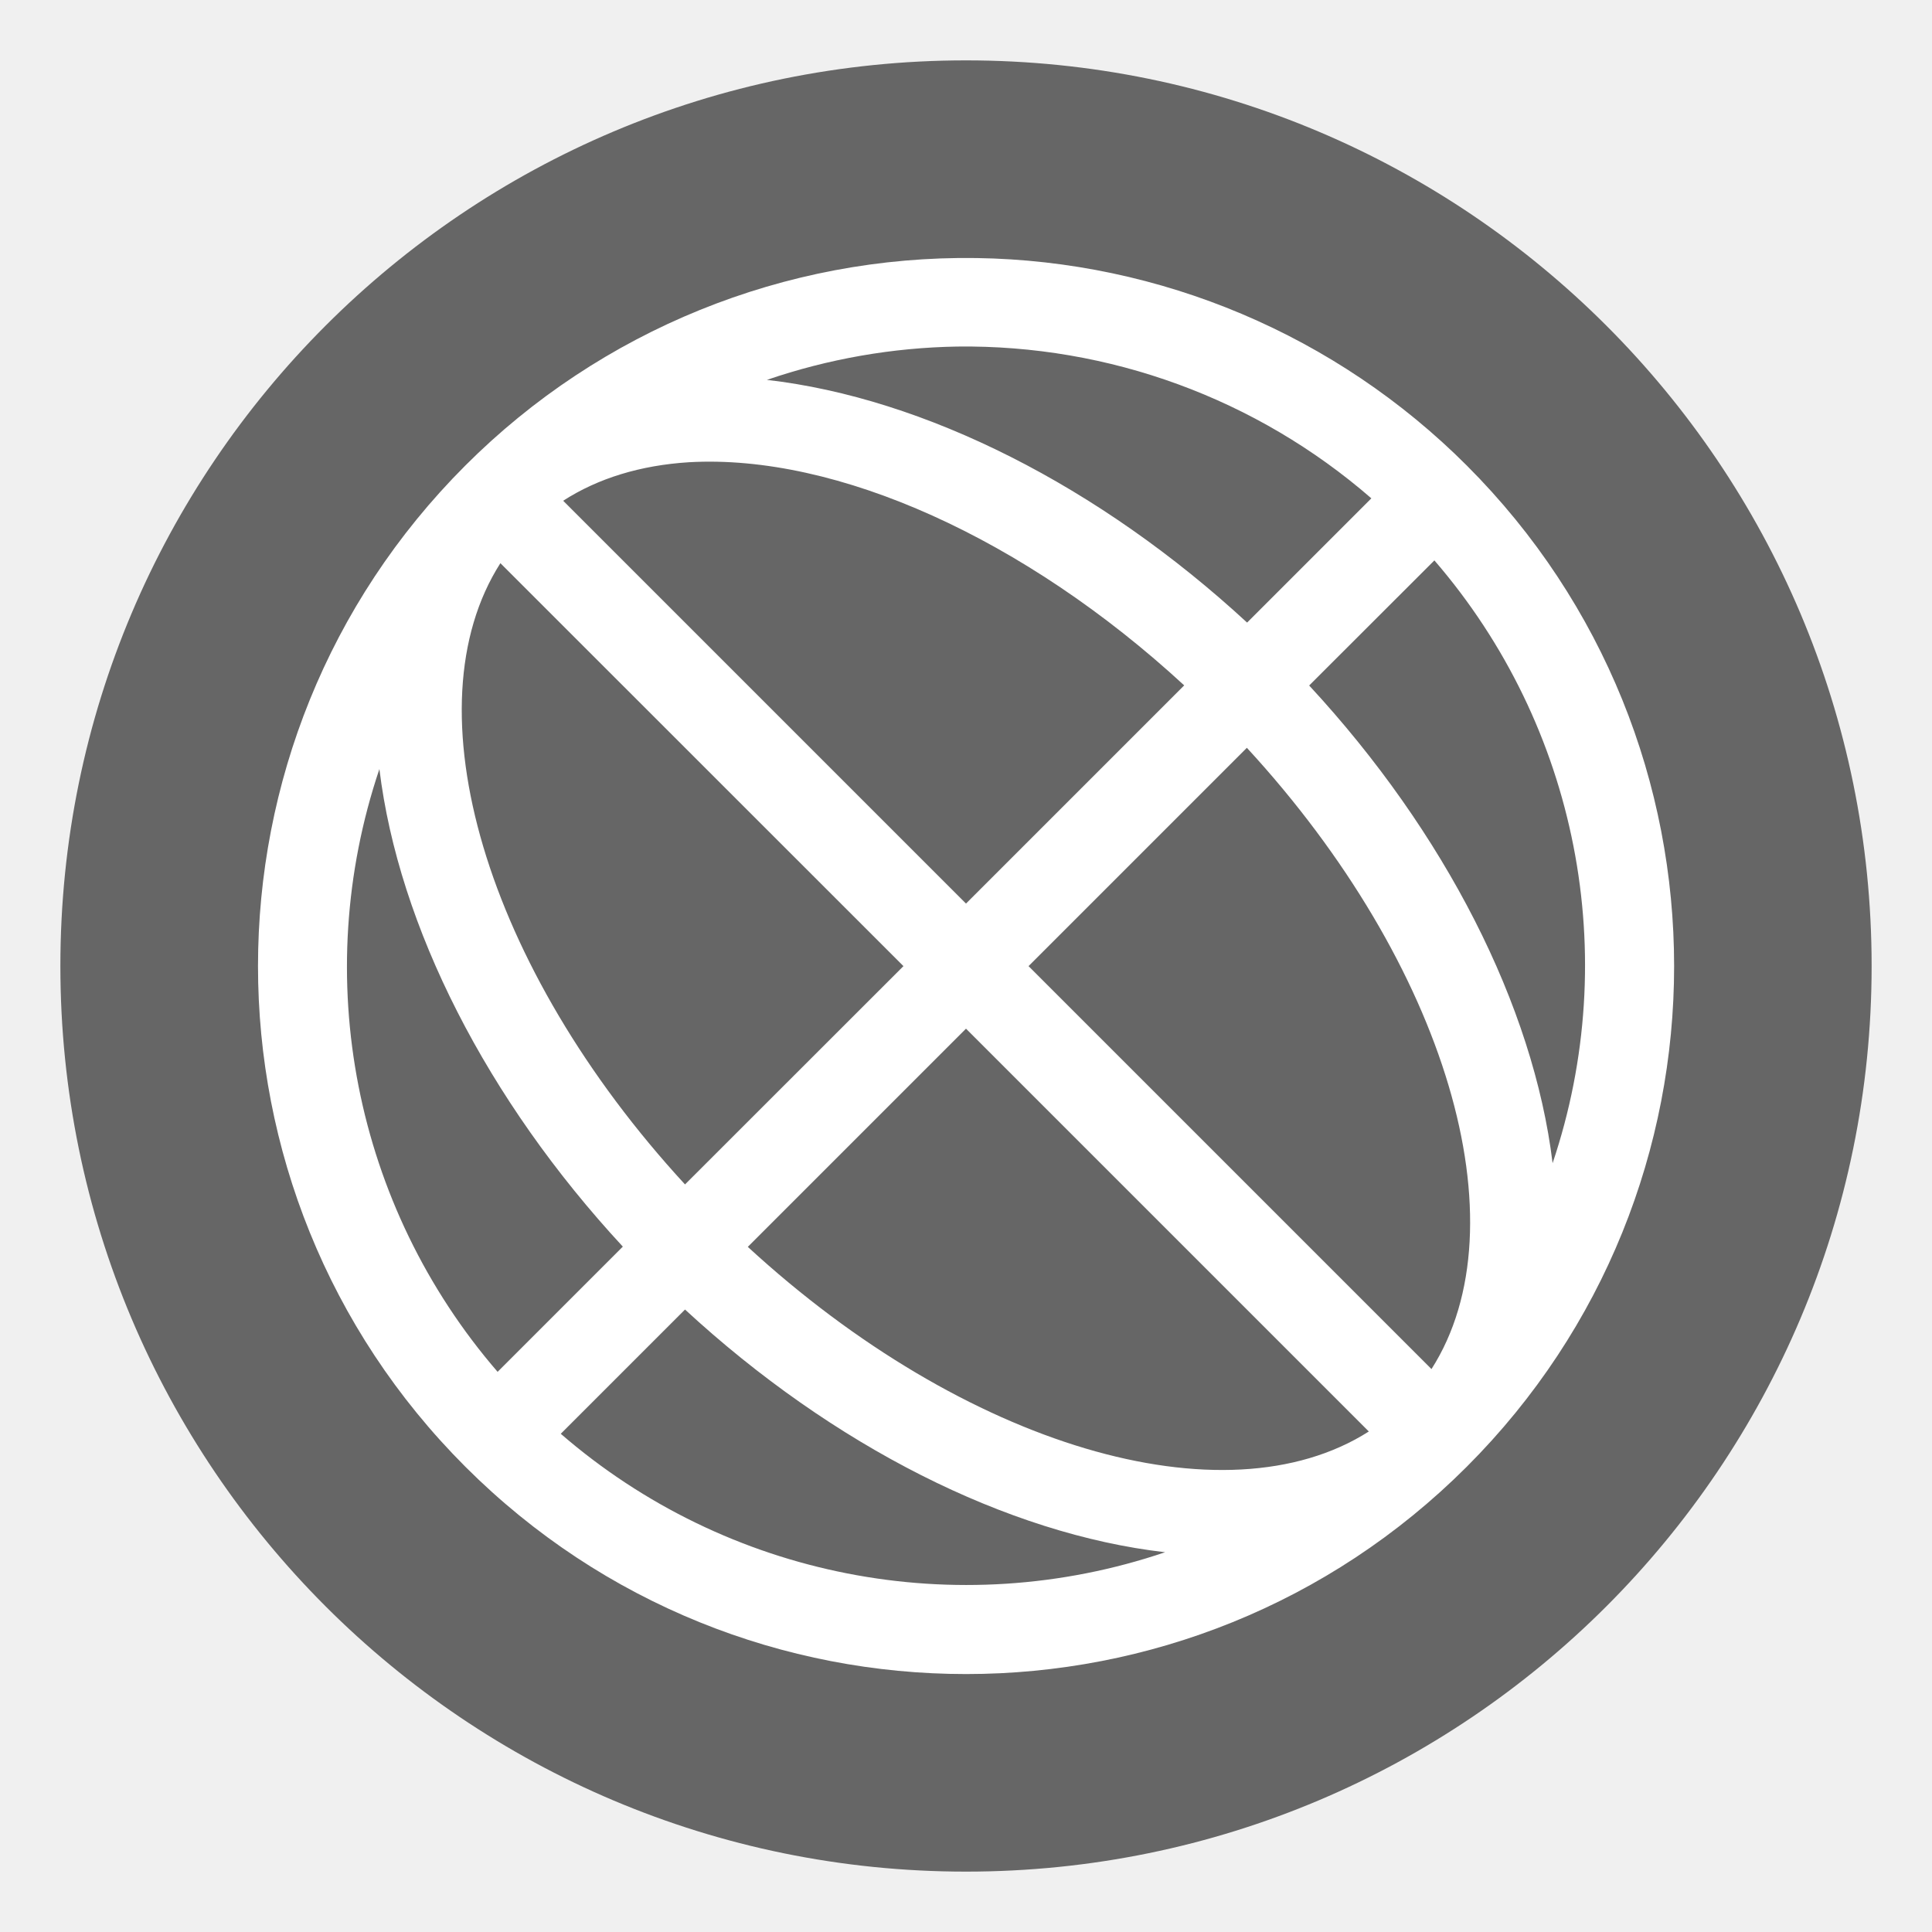
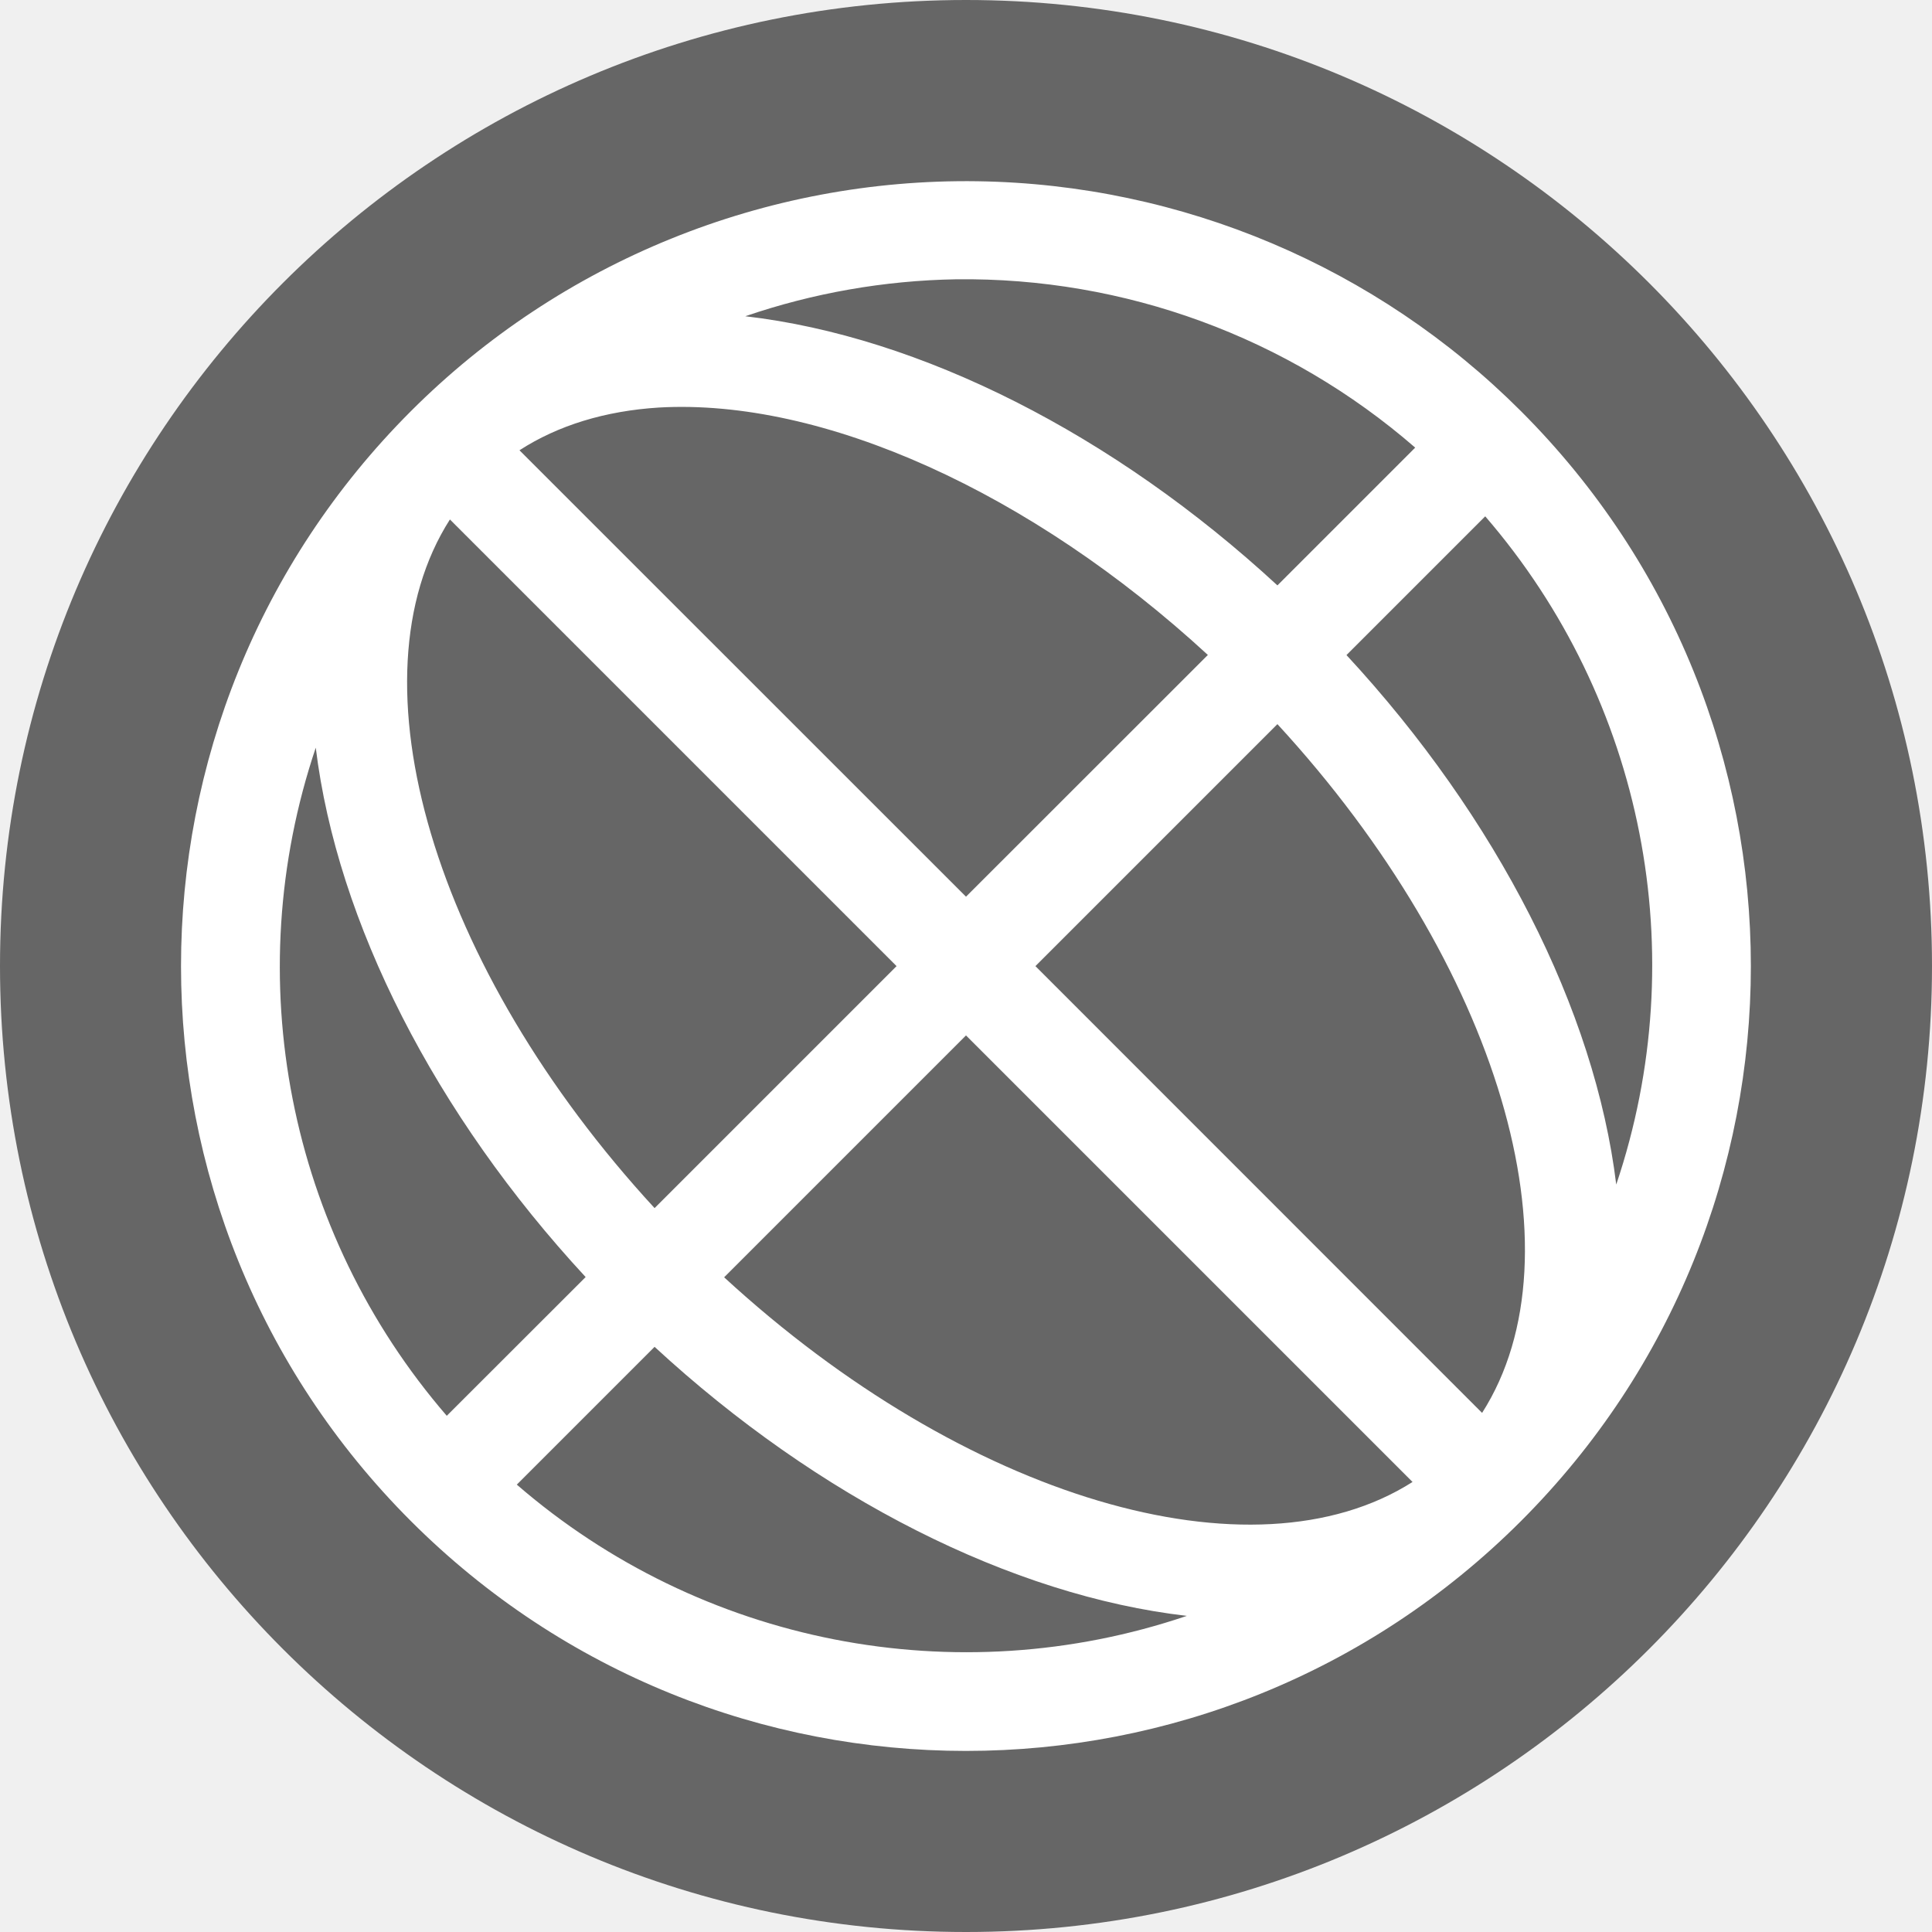
<svg xmlns="http://www.w3.org/2000/svg" version="1.1" id="svg2" width="16" height="16" viewBox="0 0 16 16">
  <defs id="defs6" />
-   <ellipse style="opacity:1;fill:#666666;fill-opacity:1;stroke-width:0.366" id="path5219-3" cx="8" cy="8" rx="7.5" ry="7.5" />
-   <path style="opacity:1;fill:#ffffff;stroke-width:0.733" class="ColorScheme-Text" d="m 8.086,2.137 a 5.865,5.864 0 0 0 -4.232,1.718 5.865,5.864 0 0 0 0,8.292 5.865,5.864 0 0 0 8.293,0 5.865,5.864 0 0 0 0,-8.292 5.865,5.864 0 0 0 -4.06,-1.718 z m -0.16,0.733 a 5.131,5.131 0 0 1 3.431,1.257 l -1.029,1.029 A 5.864,3.665 44.992 0 0 6.351,3.146 5.131,5.131 0 0 1 7.926,2.87 Z M 5.706,3.828 A 5.131,2.932 44.993 0 1 9.807,5.676 L 8,7.483 4.664,4.147 A 5.131,2.932 44.993 0 1 5.706,3.828 Z M 11.879,4.641 A 5.131,5.131 0 0 1 12.858,9.633 5.864,3.665 44.992 0 0 10.842,5.677 Z M 4.144,4.664 7.482,8.001 5.673,9.809 A 5.131,2.932 44.993 0 1 4.144,4.664 Z m 6.182,1.529 a 5.131,2.932 44.993 0 1 1.529,5.145 L 8.518,8.001 Z M 3.142,6.369 A 5.864,3.665 44.992 0 0 5.158,10.324 L 4.121,11.361 A 5.131,5.131 0 0 1 3.142,6.369 Z M 8,8.519 11.336,11.855 A 5.131,2.932 44.993 0 1 6.193,10.326 Z M 5.673,10.845 a 5.864,3.665 44.992 0 0 3.976,2.01 5.131,5.131 0 0 1 -5.005,-0.981 z" id="path5" />
+   <circle style="opacity:1;fill:#666666;fill-opacity:1;stroke-width:0.39" id="path5219-3" cx="8" cy="8" r="8" />
+   <path style="opacity:1;fill:#ffffff;stroke-width:0.813" class="ColorScheme-Text" d="m 8.095,1.501 a 6.501,6.5 0 0 0 -4.692,1.904 6.501,6.5 0 0 0 0,9.192 6.501,6.5 0 0 0 9.193,0 6.501,6.5 0 0 0 0,-9.192 A 6.501,6.5 0 0 0 8.095,1.501 Z M 7.917,2.313 A 5.688,5.688 0 0 1 11.72,3.707 L 10.579,4.848 A 6.501,4.063 44.992 0 0 6.172,2.619 5.688,5.688 0 0 1 7.917,2.313 Z M 5.457,3.375 A 5.688,3.25 44.993 0 1 10.003,5.424 L 8,7.426 4.302,3.729 A 5.688,3.25 44.993 0 1 5.457,3.375 Z M 12.3,4.276 A 5.688,5.688 0 0 1 13.385,9.81 6.501,4.063 44.992 0 0 11.151,5.425 Z M 3.726,4.302 7.425,8.001 5.421,10.005 A 5.688,3.25 44.993 0 1 3.726,4.302 Z m 6.853,1.695 a 5.688,3.25 44.993 0 1 1.695,5.704 L 8.575,8.001 Z M 2.615,6.192 A 6.501,4.063 44.992 0 0 4.85,10.576 L 3.7,11.725 A 5.688,5.688 0 0 1 2.615,6.192 Z M 8,8.575 11.698,12.273 A 5.688,3.25 44.993 0 1 5.997,10.578 Z M 5.421,11.154 a 6.501,4.063 44.992 0 0 4.408,2.228 5.688,5.688 0 0 1 -5.549,-1.087 z" id="path5" />
</svg>
